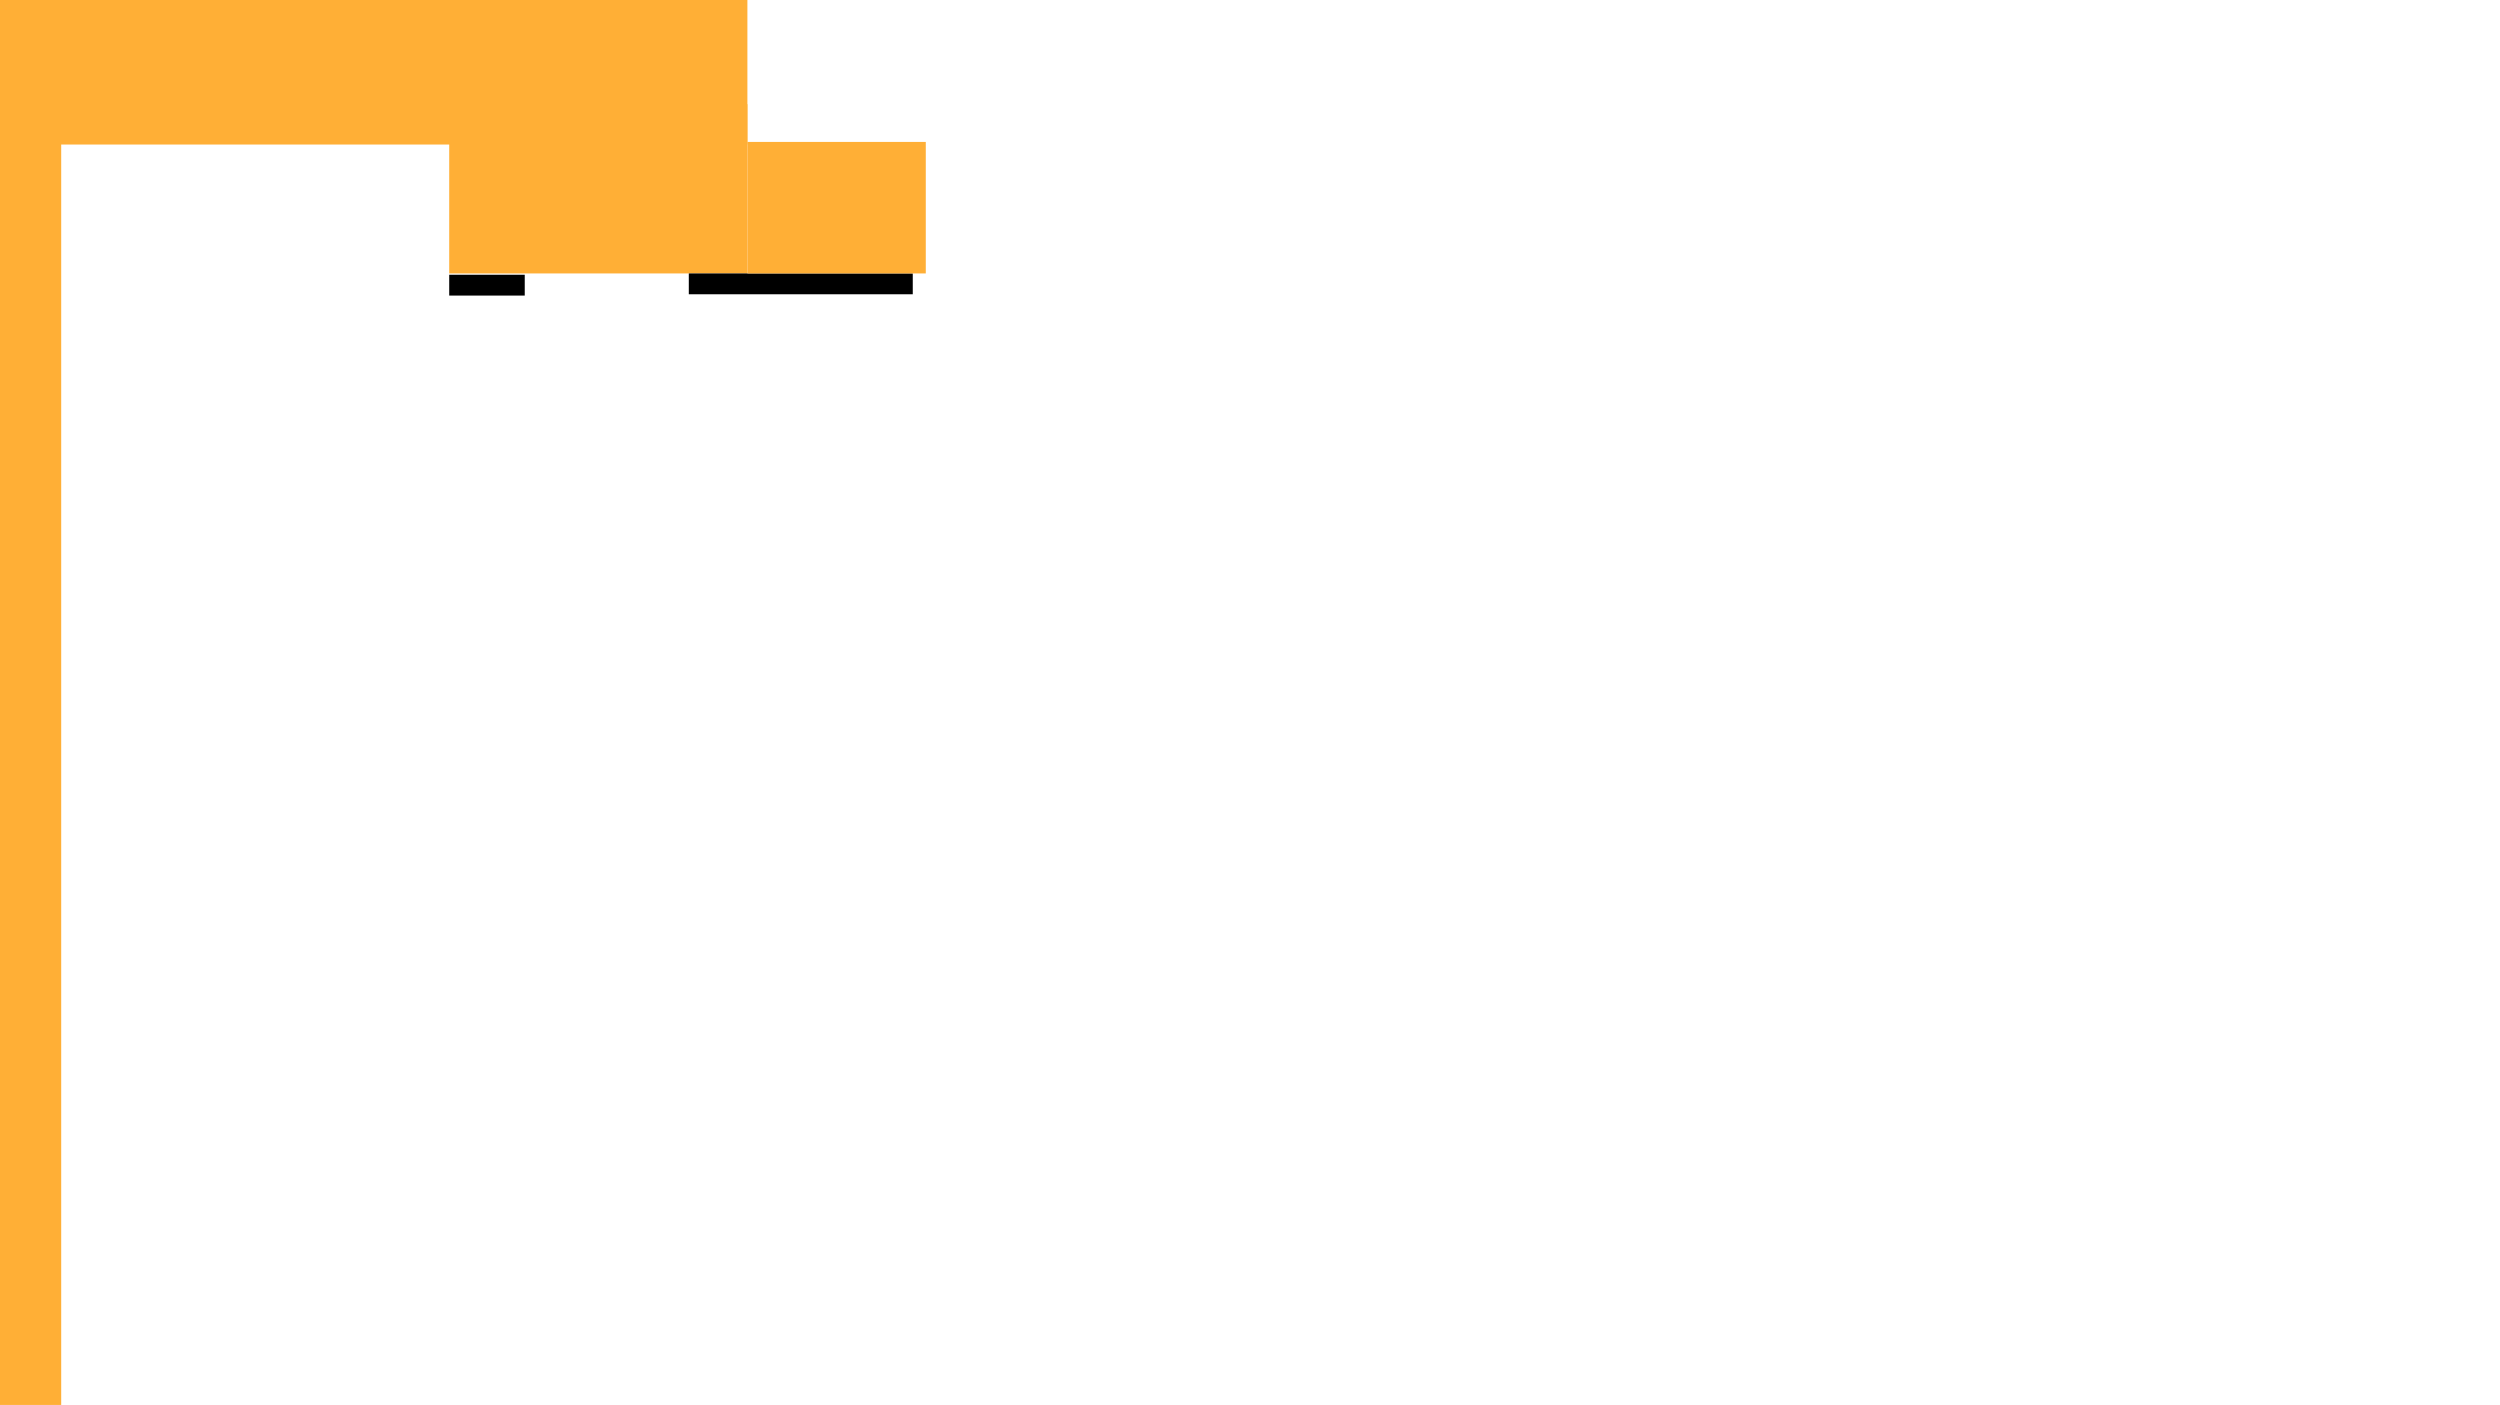
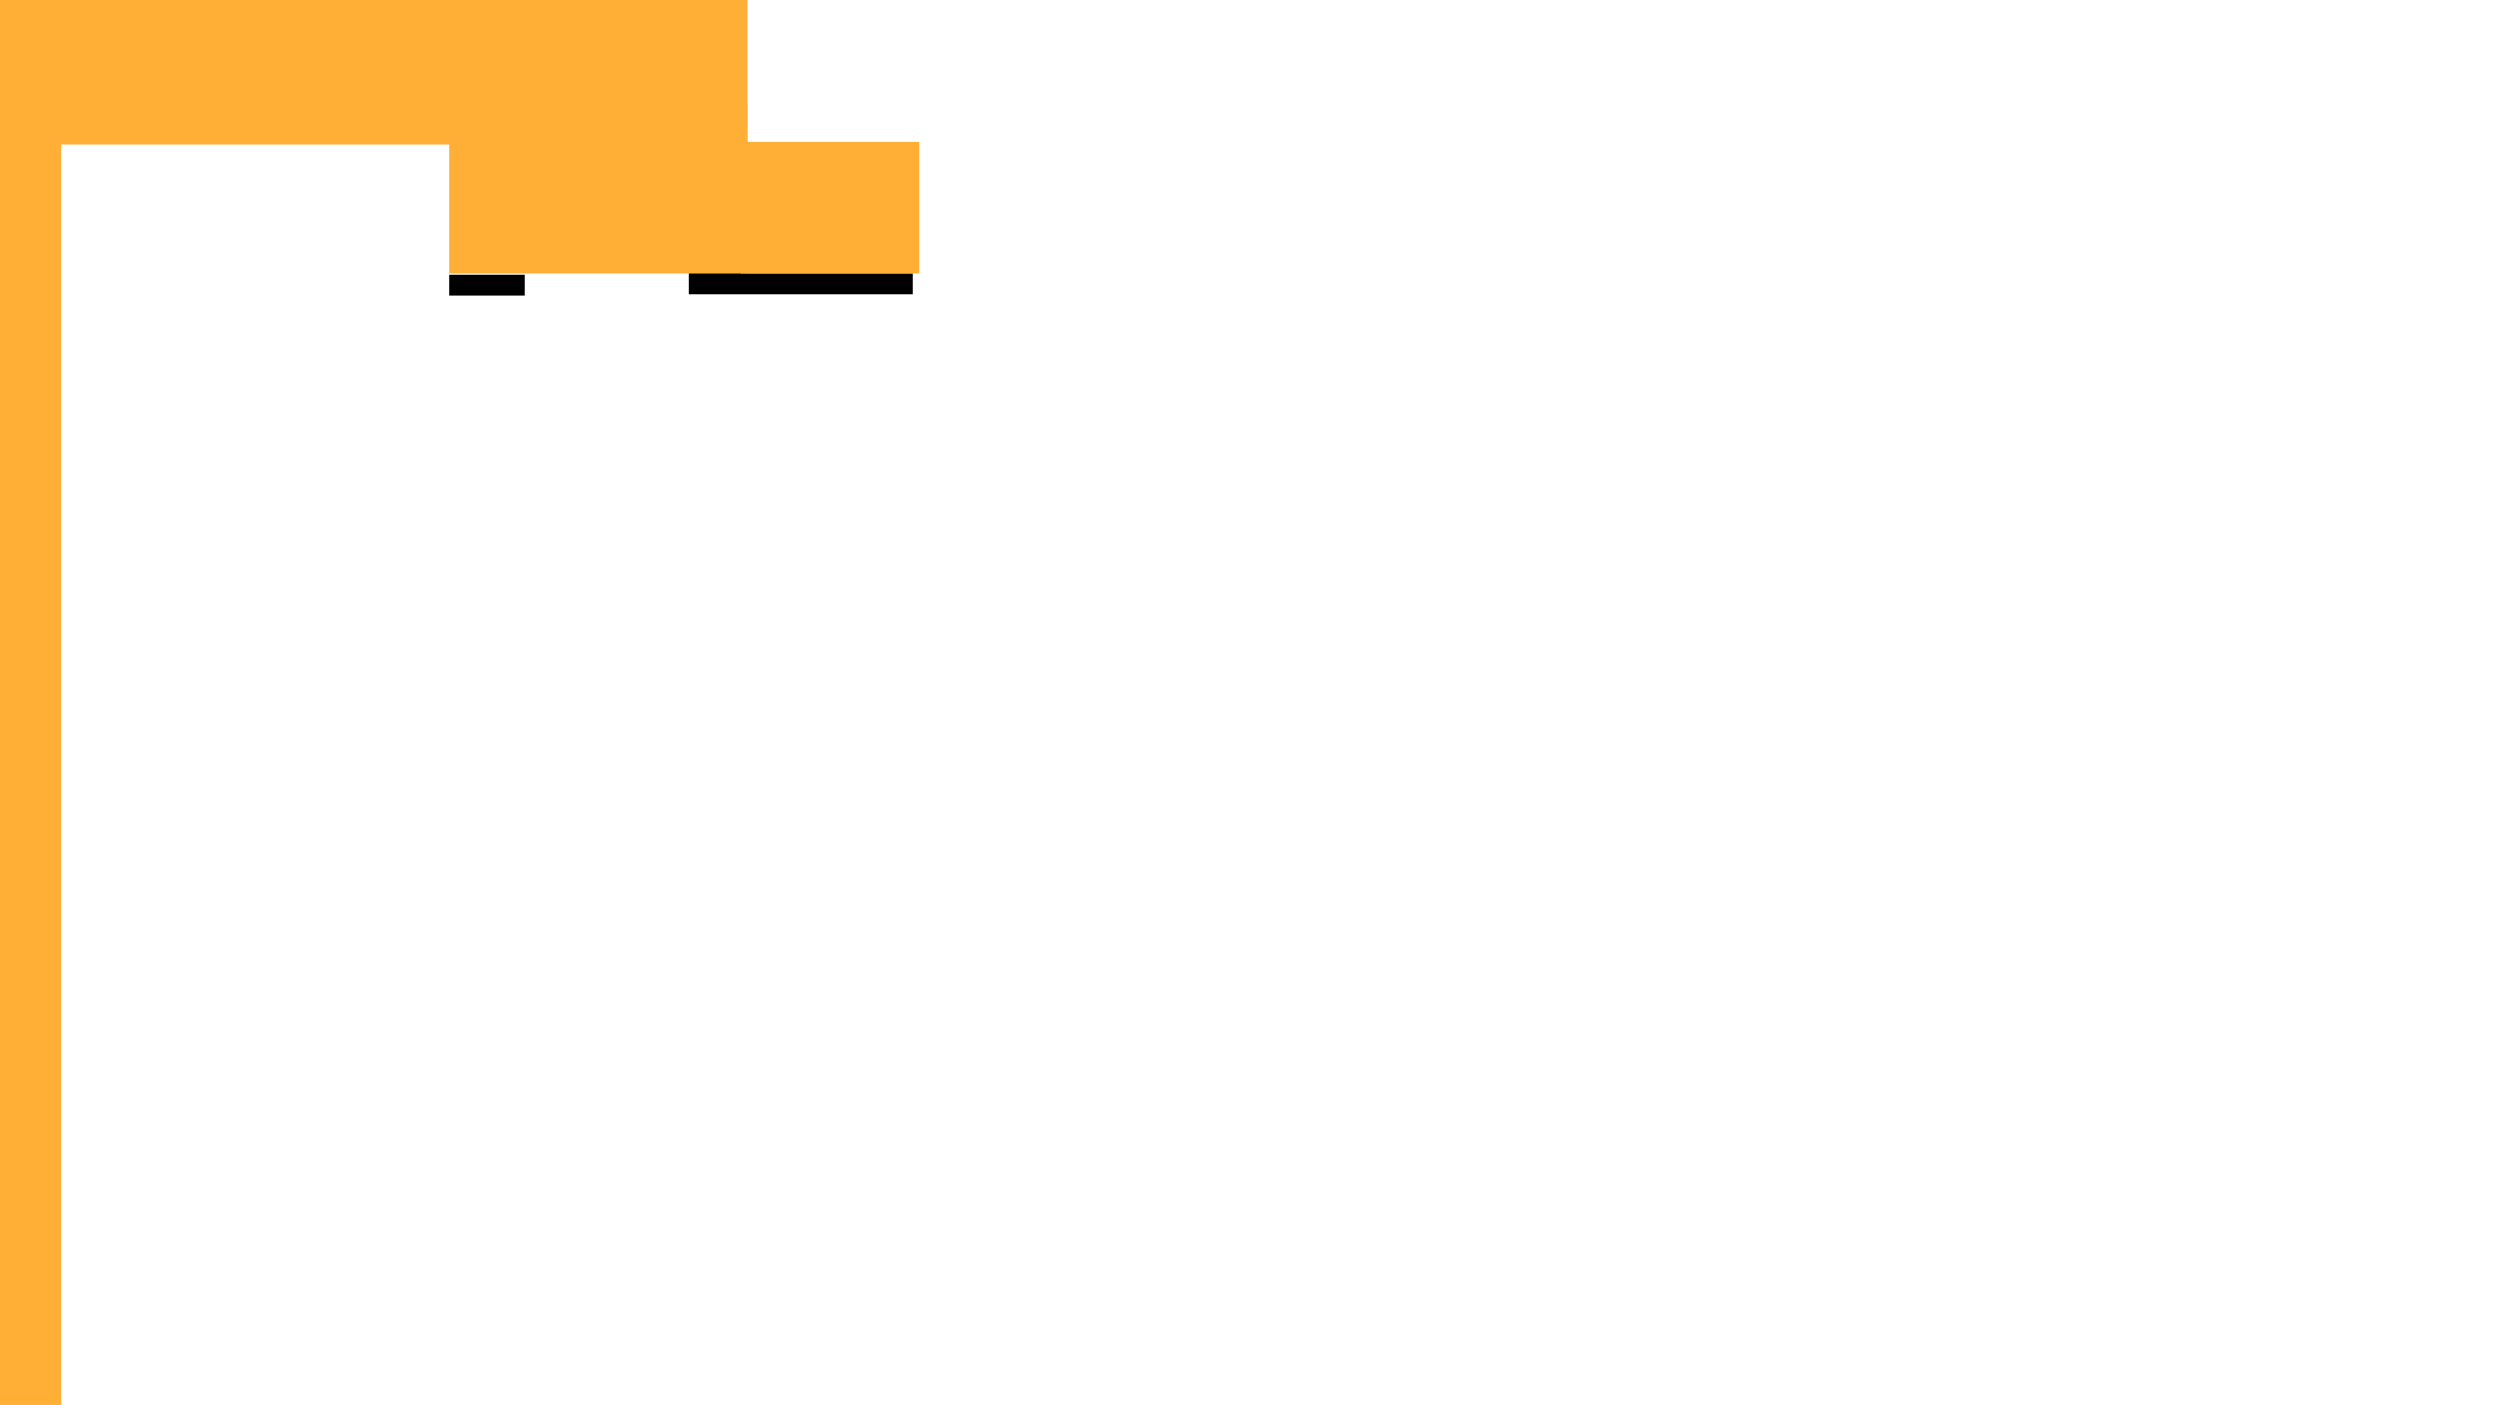
<svg xmlns="http://www.w3.org/2000/svg" width="1920" height="1079" fill="none">
  <path d="M0 0h574v111H0V0z" fill="#FFAF36" />
  <path d="M0 99h47v980H0V99zm345-19h229v130H345V80z" fill="#FFAF36" />
  <path d="M529 210h172v16H529v-16z" fill="#000" />
-   <path d="M574 109h137v101H574V109z" fill="#FFAF36" />
+   <path d="M569 109h137v101H569V109z" fill="#FFAF36" />
  <path d="M345 211h58v16h-58v-16z" fill="#000" />
</svg>
